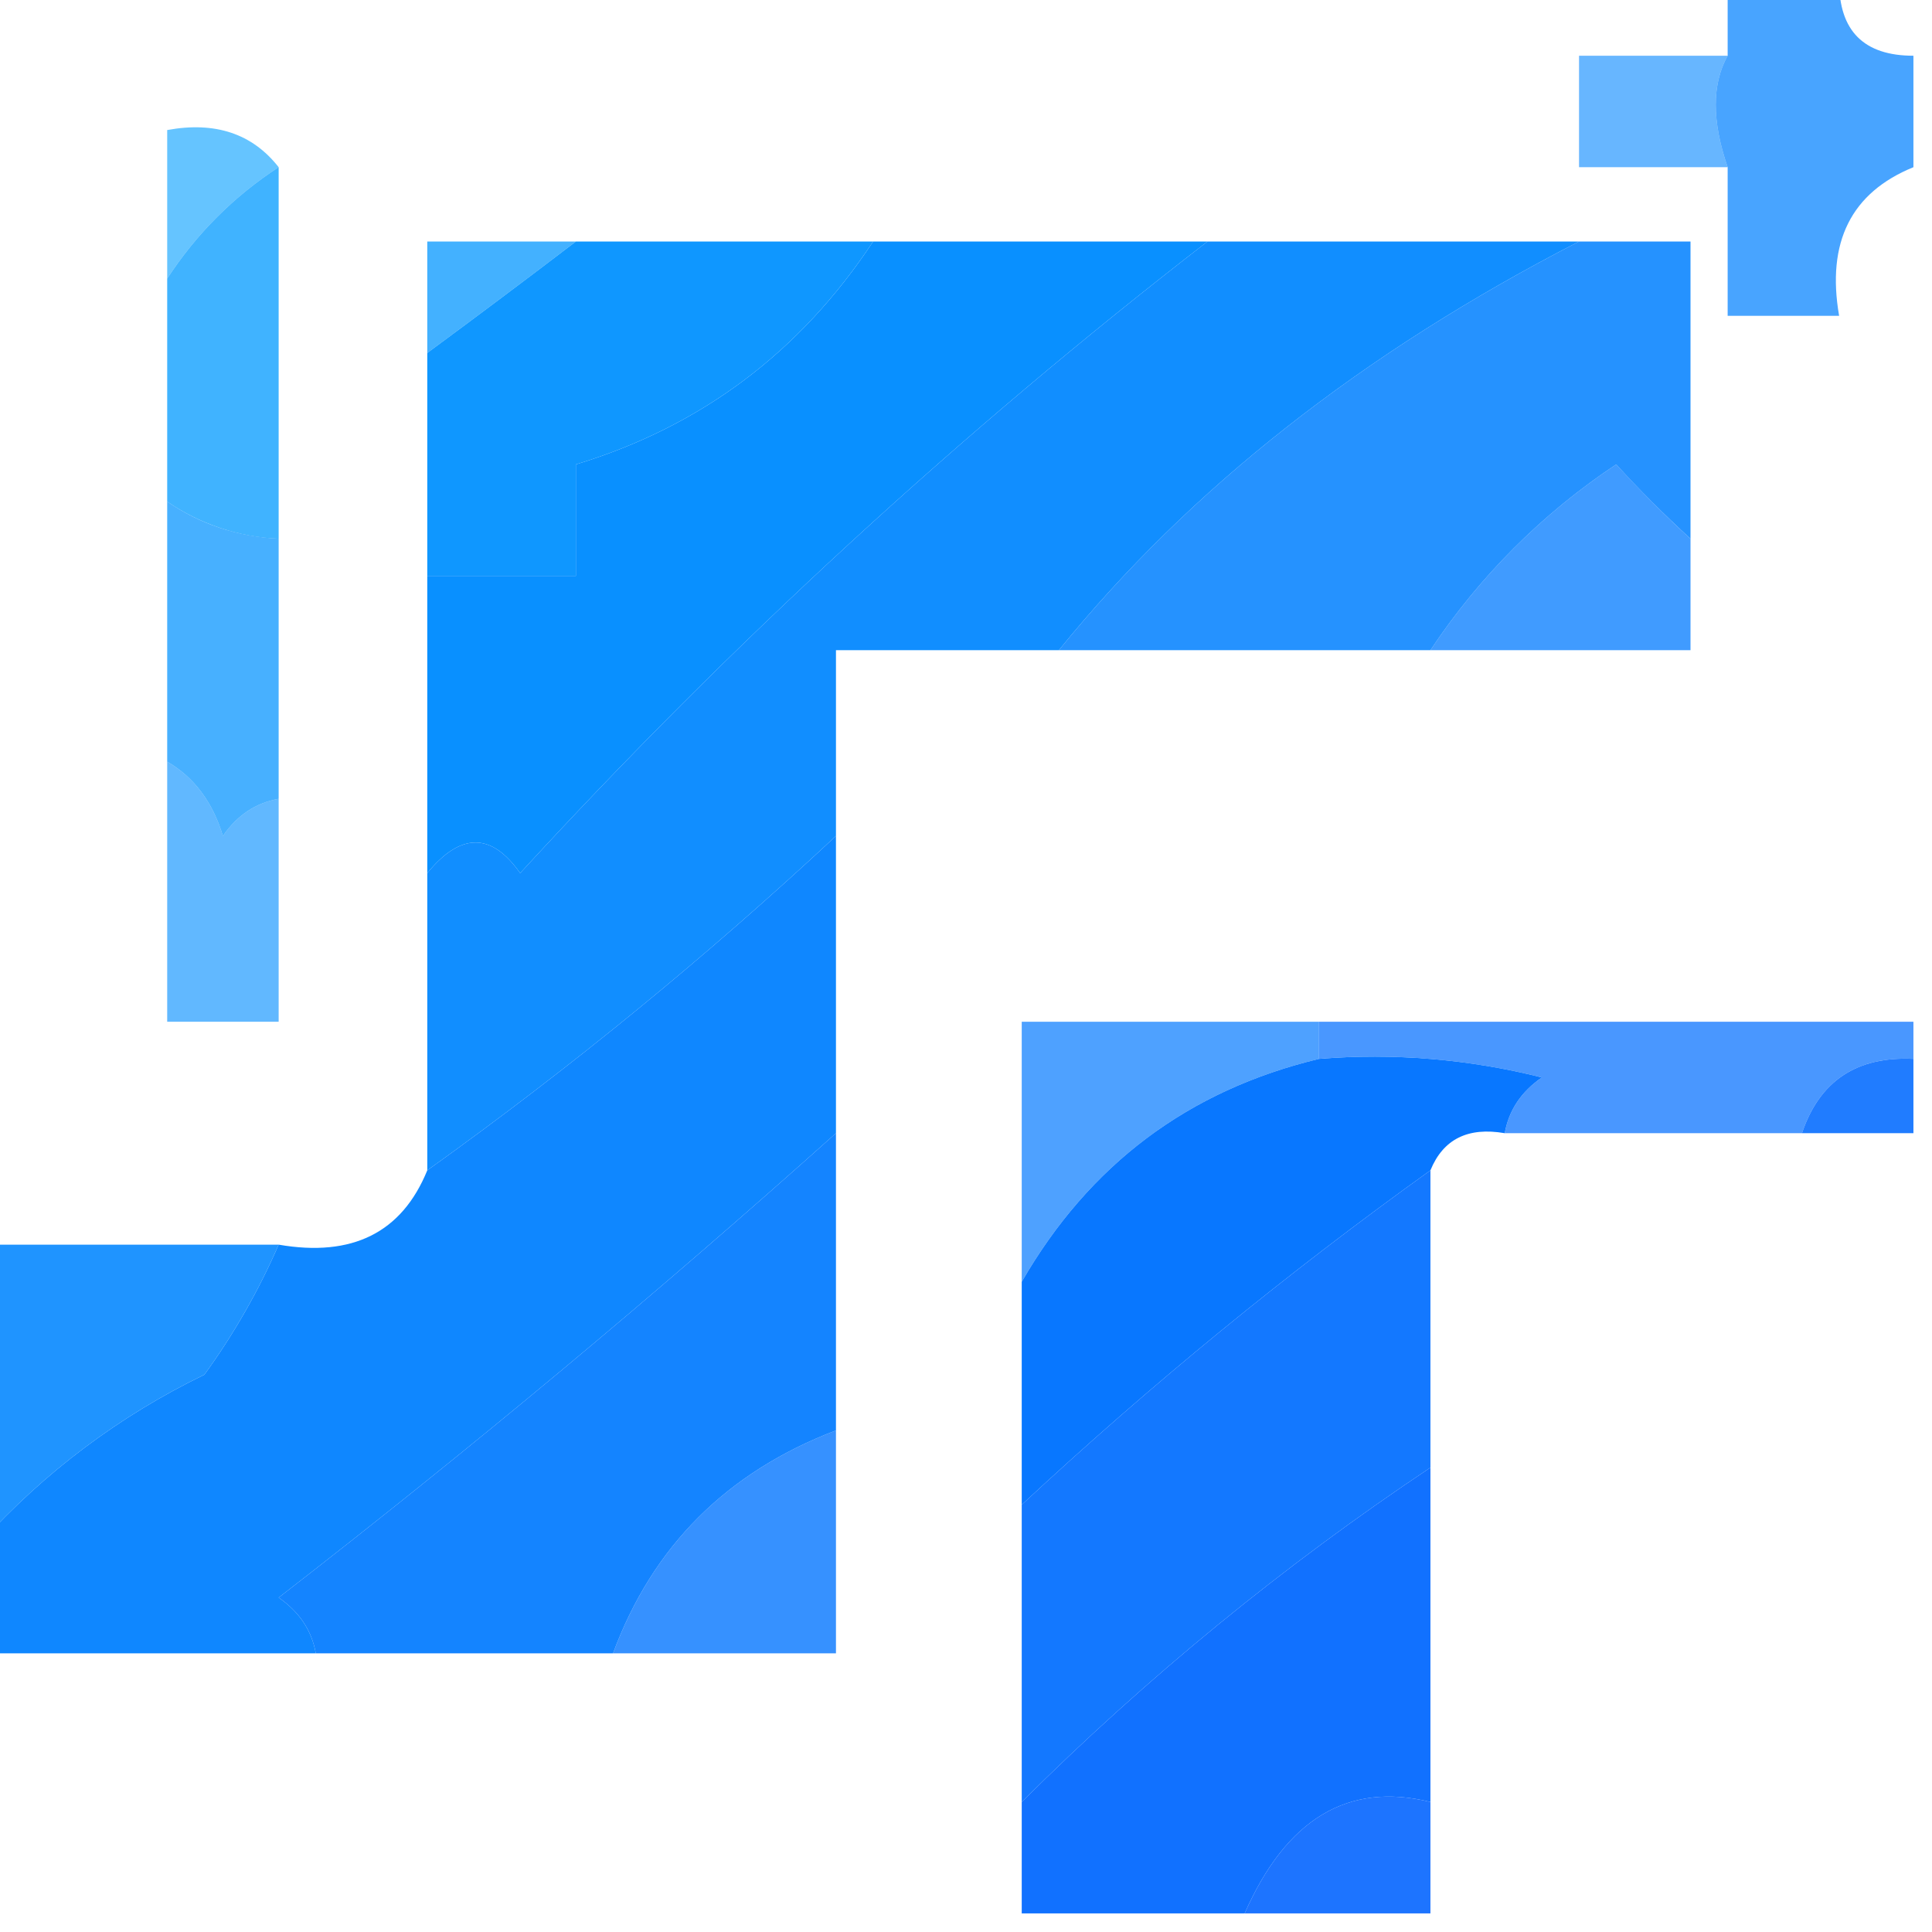
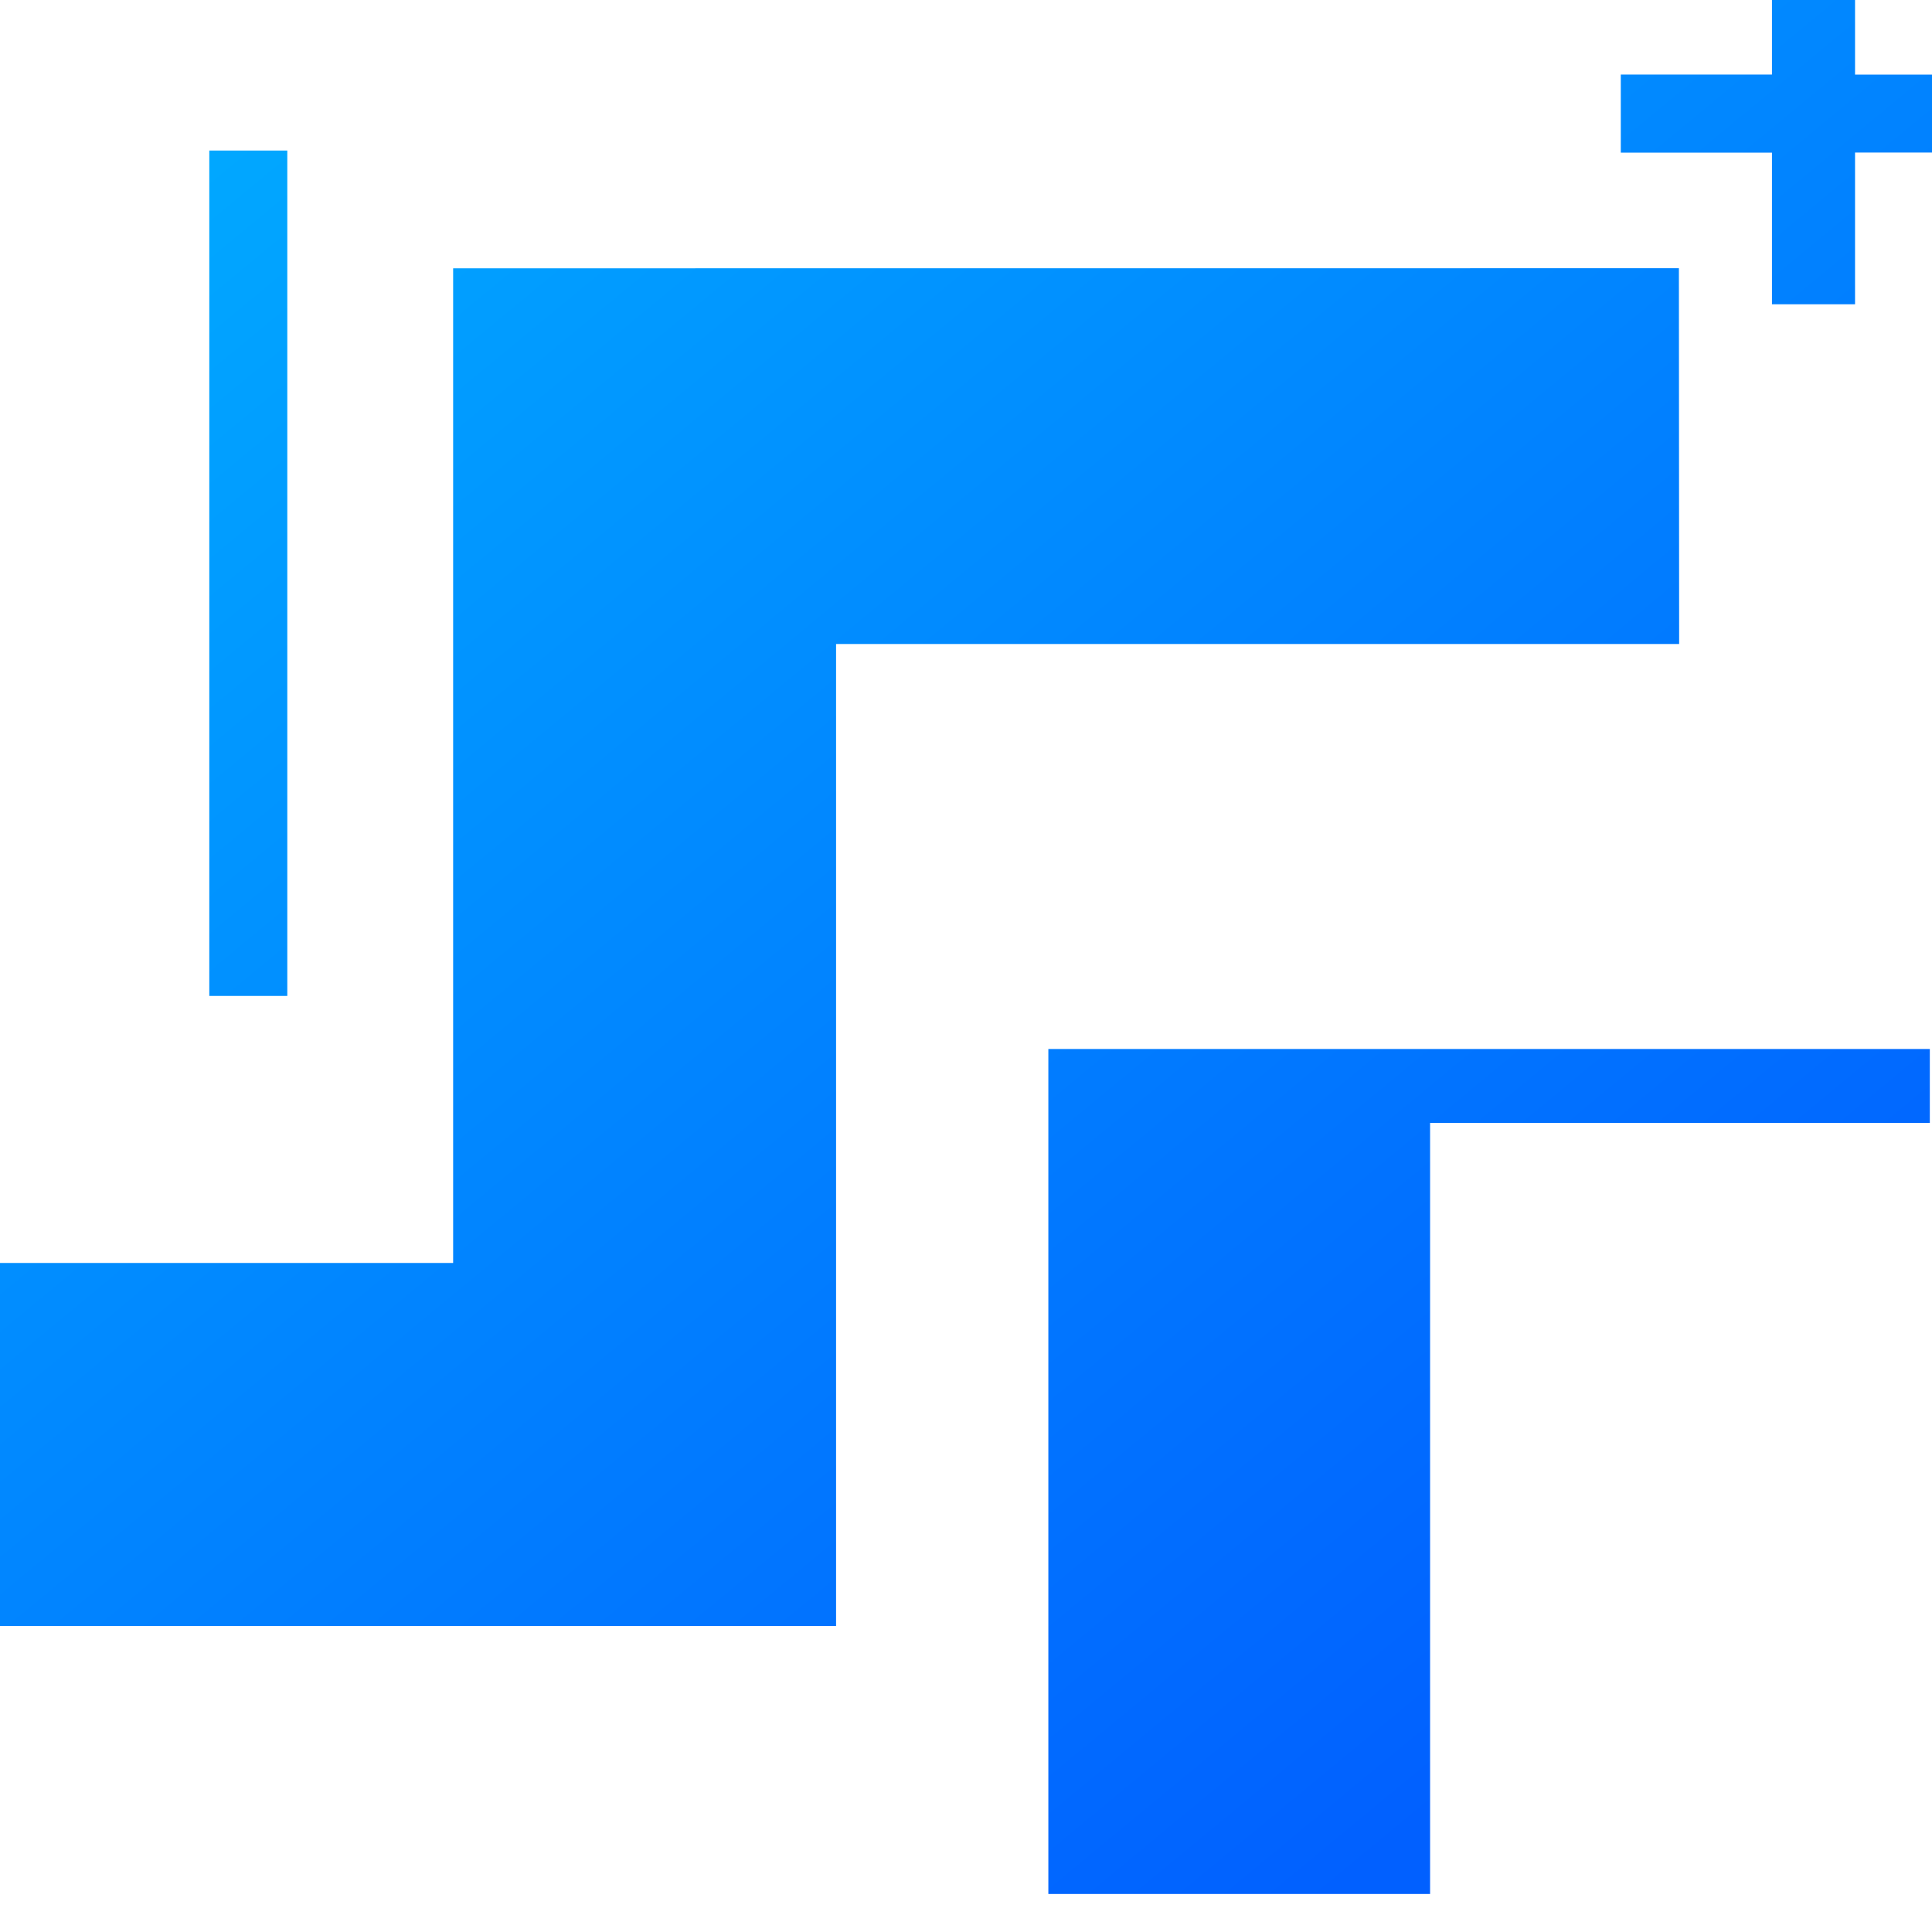
- <svg xmlns="http://www.w3.org/2000/svg" viewBox="0 0 52 52" style="shape-rendering:geometricPrecision;text-rendering:geometricPrecision;image-rendering:optimizeQuality;fill-rule:evenodd;clip-rule:evenodd">
-   <path style="opacity:.718" fill="#0080ff" d="M46.5-.5h3c0 1.333.667 2 2 2v3c-1.676.683-2.343 2.017-2 4h-3v-4c-.427-1.238-.427-2.238 0-3v-2z" />
-   <path style="opacity:.596" fill="#0084ff" d="M46.5 1.5c-.427.762-.427 1.762 0 3h-4v-3h4z" />
-   <path style="opacity:.605" fill="#009dff" d="M7.5 4.5a10.173 10.173 0 0 0-3 3v-4c1.291-.237 2.291.096 3 1z" />
-   <path style="opacity:.749" fill="#09f" d="M7.5 4.5v10a5.728 5.728 0 0 1-3-1v-6a10.173 10.173 0 0 1 3-3z" />
-   <path style="opacity:.741" fill="#0196ff" d="M15.5 6.5a303.97 303.97 0 0 1-4 3v-3h4z" />
-   <path style="opacity:.938" fill="#0091ff" d="M15.5 6.5h8c-1.965 2.978-4.632 4.978-8 6v3h-4v-6a303.97 303.97 0 0 0 4-3z" />
-   <path style="opacity:.963" fill="#008cff" d="M23.5 6.5h9a147.885 147.885 0 0 0-18.5 17c-.77-1.098-1.603-1.098-2.5 0v-8h4v-3c3.368-1.022 6.035-3.022 8-6z" />
-   <path style="opacity:.932" fill="#0086ff" d="M32.5 6.5h10c-5.818 2.99-10.484 6.658-14 11h-6v5a109.794 109.794 0 0 1-11 9v-8c.897-1.098 1.73-1.098 2.5 0a147.885 147.885 0 0 1 18.5-17z" />
-   <path style="opacity:.853" fill="#0080ff" d="M42.5 6.5h3v8a30.943 30.943 0 0 1-2-2 17.853 17.853 0 0 0-5 5h-10c3.516-4.342 8.182-8.01 14-11z" />
-   <path style="opacity:.749" fill="#007aff" d="M45.5 14.5v3h-7a17.853 17.853 0 0 1 5-5c.682.743 1.349 1.41 2 2z" />
-   <path style="opacity:.721" fill="#0092ff" d="M4.5 13.5c.891.61 1.891.943 3 1v7c-.617.11-1.117.444-1.5 1-.278-.916-.778-1.582-1.5-2v-7z" />
-   <path style="opacity:.618" fill="#008dff" d="M4.5 20.5c.722.418 1.222 1.084 1.5 2 .383-.556.883-.89 1.5-1v6h-3v-7z" />
-   <path style="opacity:.941" fill="#0080ff" d="M22.5 22.5v8A273.02 273.02 0 0 1 7.5 43c.556.383.89.883 1 1.5h-9v-3a19.582 19.582 0 0 1 6-4.5 18.492 18.492 0 0 0 2-3.5c1.983.343 3.317-.324 4-2a109.794 109.794 0 0 0 11-9z" />
-   <path style="opacity:.693" fill="#0078ff" d="M35.5 27.5v1c-3.515.845-6.181 2.845-8 6v-7h8z" />
-   <path style="opacity:.716" fill="#016eff" d="M35.5 28.5v-1h16v1c-1.527-.073-2.527.594-3 2h-8c.11-.617.444-1.117 1-1.5a18.436 18.436 0 0 0-6-.5z" />
-   <path style="opacity:.967" fill="#0073ff" d="M35.5 28.5a18.436 18.436 0 0 1 6 .5c-.556.383-.89.883-1 1.5-.992-.172-1.658.162-2 1-3.85 2.76-7.517 5.76-11 9v-6c1.819-3.155 4.485-5.155 8-6z" />
-   <path style="opacity:.874" fill="#0069ff" d="M51.5 28.5v2h-3c.473-1.406 1.473-2.073 3-2z" />
-   <path style="opacity:.921" fill="#0079ff" d="M22.5 30.5v8c-2.938 1.122-4.938 3.122-6 6h-8c-.11-.617-.444-1.117-1-1.5a273.02 273.02 0 0 0 15-12.5z" />
-   <path style="opacity:.924" fill="#006dff" d="M38.5 31.5v8a73.126 73.126 0 0 0-11 9v-8c3.483-3.24 7.15-6.24 11-9z" />
-   <path style="opacity:.878" fill="#0085ff" d="M-.5 33.5h8a18.492 18.492 0 0 1-2 3.5 19.582 19.582 0 0 0-6 4.5v-8z" />
-   <path style="opacity:.788" fill="#0074ff" d="M22.5 38.5v6h-6c1.062-2.878 3.062-4.878 6-6z" />
-   <path style="opacity:.93" fill="#0067ff" d="M38.5 39.5v9c-2.212-.547-3.879.453-5 3h-6v-3a73.126 73.126 0 0 1 11-9z" />
-   <path style="opacity:.883" fill="#0062ff" d="M38.5 48.5v3h-5c1.121-2.547 2.788-3.547 5-3z" />
+ <svg xmlns="http://www.w3.org/2000/svg" height="1em" style="flex:none;line-height:1" viewBox="0 0 24 24" width="1em">
+   <path d="M22.012 0h1.032v.927H24v.968h-.956V3.78h-1.032V1.896h-1.878v-.97h1.878V0zM2.6 12.371V1.87h.969v10.502h-.97zm10.423.66h10.95v.918h-6.208v9.579h-4.742V13.03zM5.629 3.333v12.356H0v4.51h10.386V8L20.859 8l-.003-4.668-15.227.001z" fill="url(#lobe-icons-stepfun-_R_0_)" fill-rule="evenodd" />
+   <defs>
+     <linearGradient gradientUnits="userSpaceOnUse" id="lobe-icons-stepfun-_R_0_" x1="1.646" x2="18.342" y1="1.916" y2="22.091">
+       <stop stop-color="#01A9FF" />
+       <stop offset="1" stop-color="#0160FF" />
+     </linearGradient>
+   </defs>
</svg>
